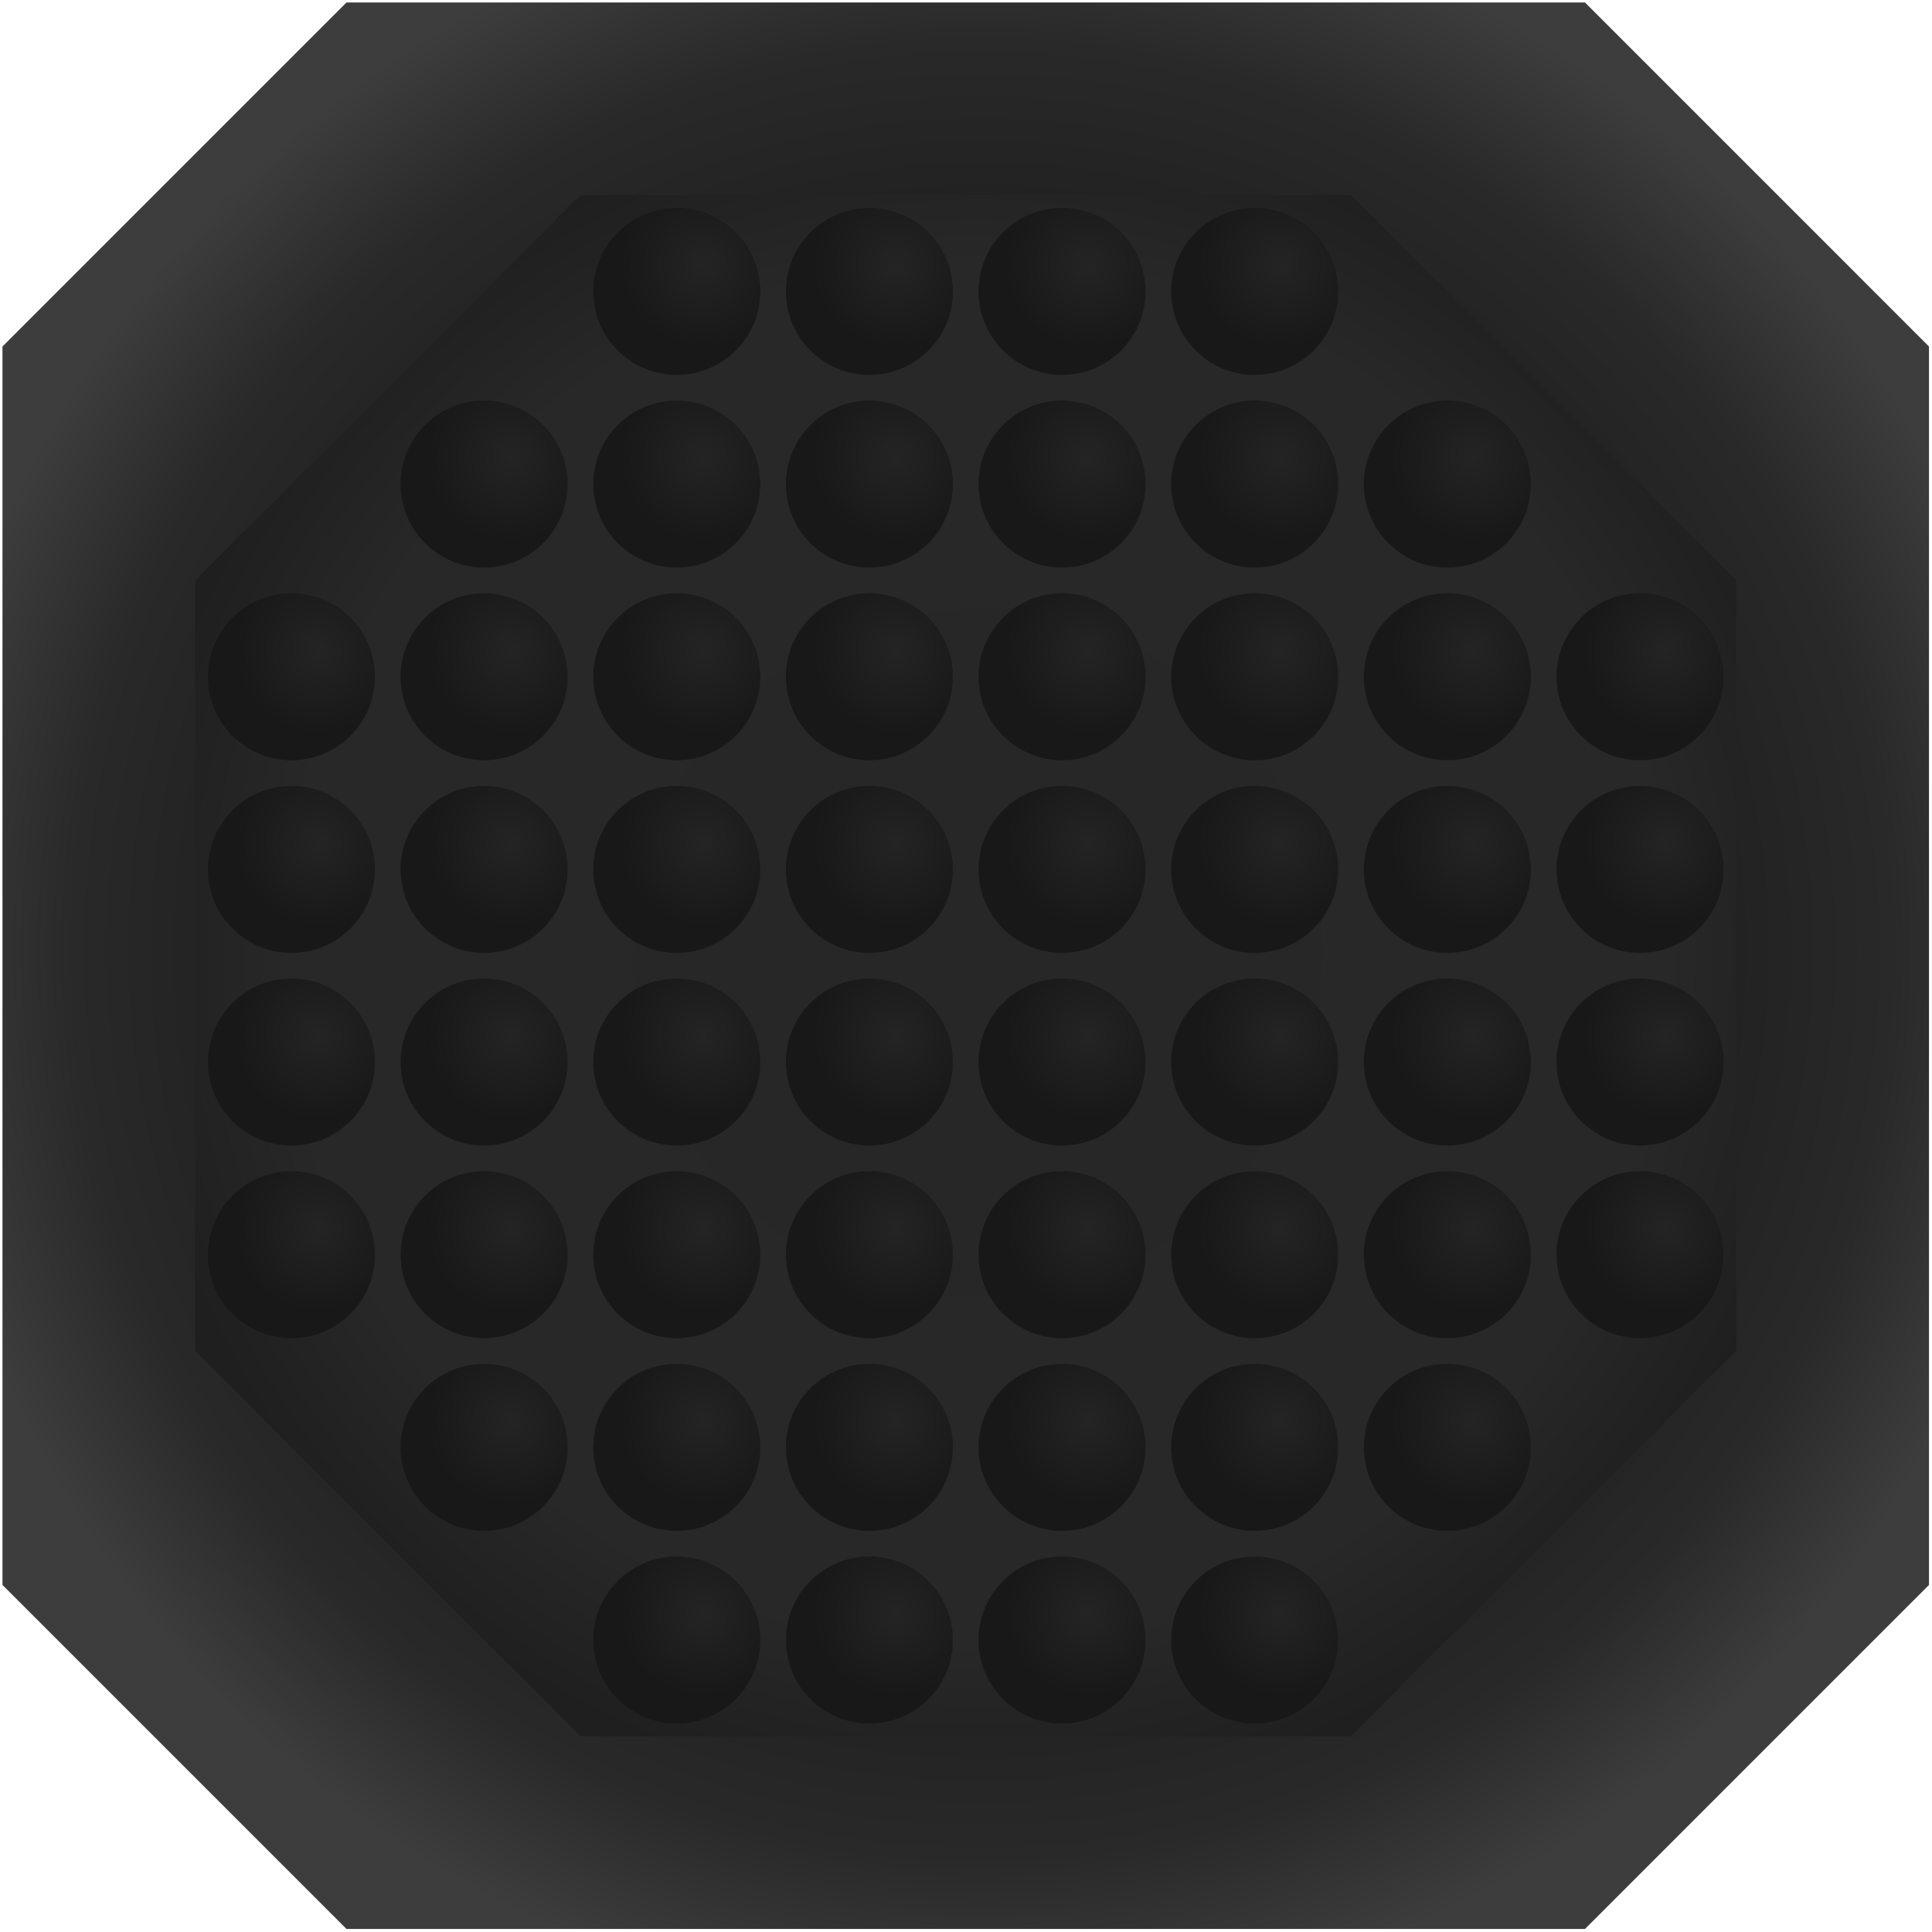
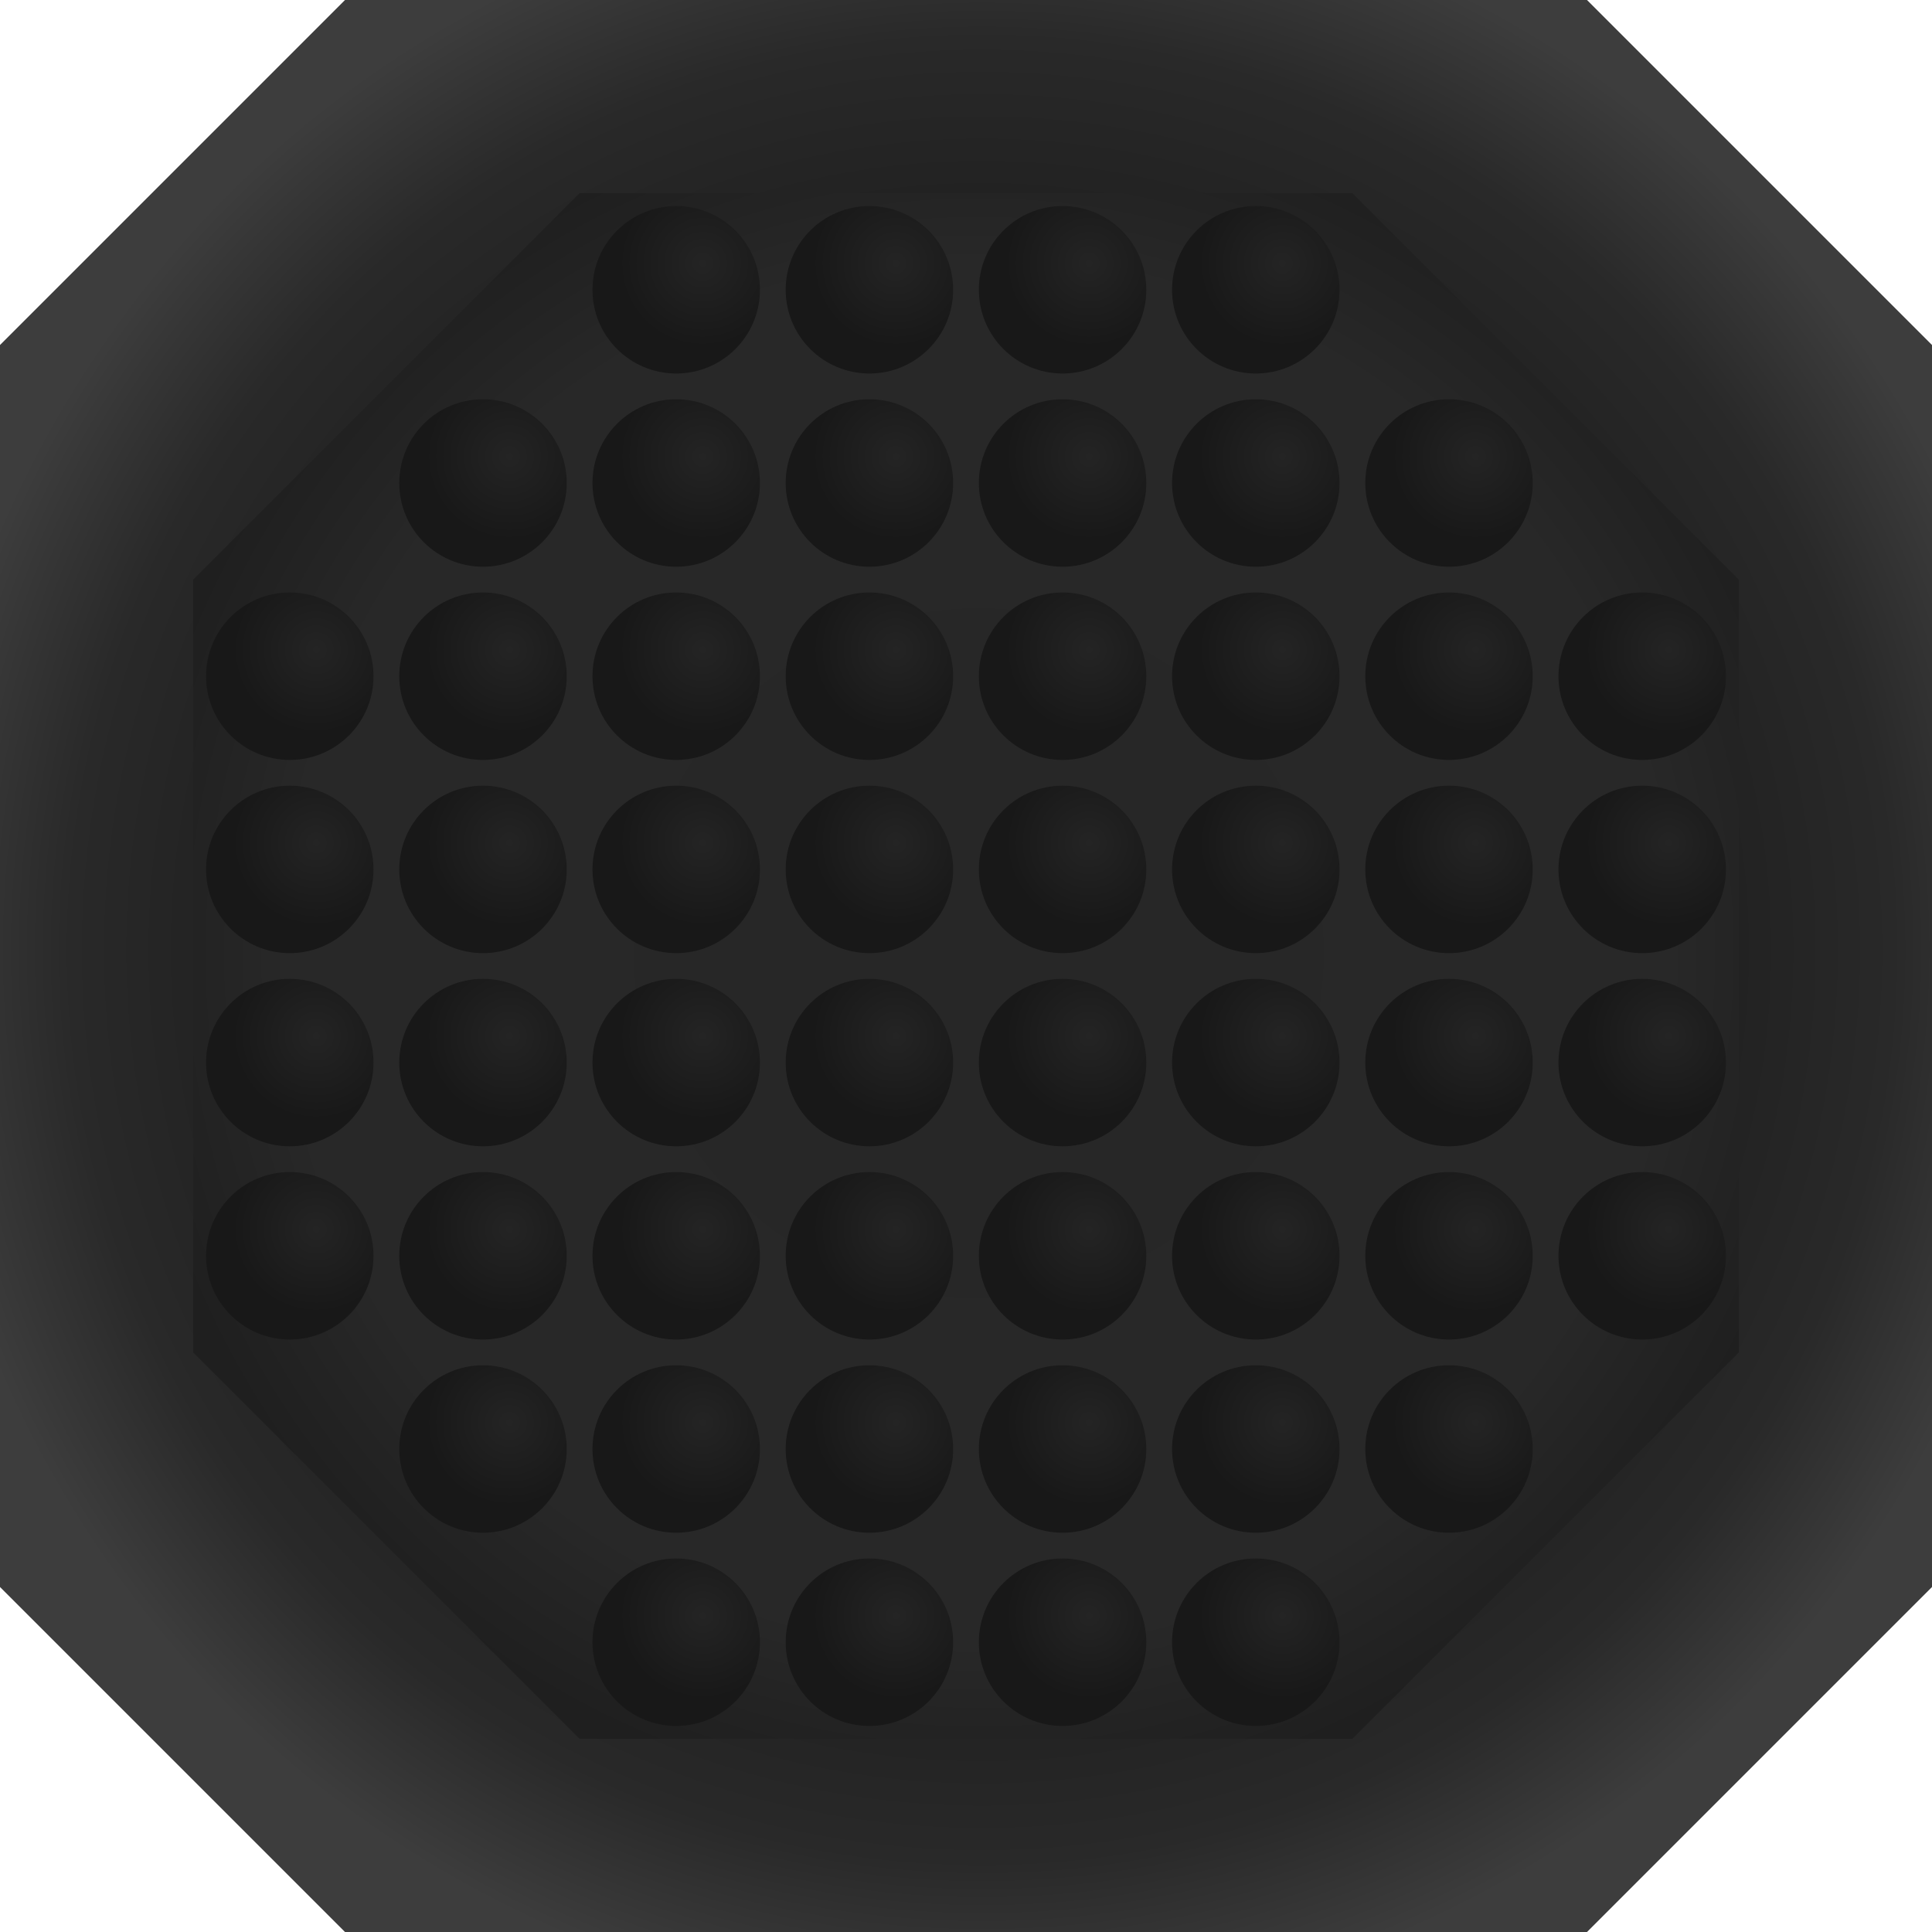
<svg xmlns="http://www.w3.org/2000/svg" xmlns:xlink="http://www.w3.org/1999/xlink" width="800" height="800" viewBox="0 0 211.667 211.667" version="1.1" id="svg5">
  <defs id="defs2">
    <linearGradient id="linearGradient22262">
      <stop style="stop-color:#000000;stop-opacity:1;" offset="0" id="stop22256" />
      <stop style="stop-color:#292929;stop-opacity:1;" offset="0.851" id="stop22258" />
      <stop style="stop-color:#3d3d3d;stop-opacity:1;" offset="1" id="stop22260" />
    </linearGradient>
    <linearGradient id="linearGradient9941">
      <stop style="stop-color:#000000;stop-opacity:1;" offset="0" id="stop9939" />
    </linearGradient>
    <linearGradient id="linearGradient3348">
      <stop style="stop-color:#272727;stop-opacity:1;" offset="0" id="stop3344" />
      <stop style="stop-color:#282828;stop-opacity:1;" offset="0.805" id="stop18409" />
      <stop style="stop-color:#1f1f1f;stop-opacity:1;" offset="1" id="stop3346" />
    </linearGradient>
    <linearGradient id="linearGradient990">
      <stop style="stop-color:#242424;stop-opacity:1;" offset="0" id="stop986" />
      <stop style="stop-color:#181818;stop-opacity:1;" offset="1" id="stop988" />
    </linearGradient>
    <radialGradient xlink:href="#linearGradient990" id="radialGradient1103-6" cx="18.487" cy="17.232" fx="18.487" fy="17.232" r="1.984" gradientUnits="userSpaceOnUse" gradientTransform="matrix(0.8666667,0,0,0.8666667,10.31875,2.38125)" />
    <radialGradient xlink:href="#linearGradient990" id="radialGradient1103-0-9" cx="18.487" cy="17.232" fx="18.487" fy="17.232" r="1.984" gradientUnits="userSpaceOnUse" gradientTransform="matrix(0.8666667,0,0,0.8666667,14.2875,2.38125)" />
    <radialGradient xlink:href="#linearGradient990" id="radialGradient1103-8" cx="18.487" cy="17.232" fx="18.487" fy="17.232" r="1.984" gradientUnits="userSpaceOnUse" gradientTransform="matrix(0.8666667,0,0,0.8666667,18.25625,2.38125)" />
    <radialGradient xlink:href="#linearGradient990" id="radialGradient1103-0-8" cx="18.487" cy="17.232" fx="18.487" fy="17.232" r="1.984" gradientUnits="userSpaceOnUse" gradientTransform="matrix(0.8666667,0,0,0.8666667,22.225,2.38125)" />
    <radialGradient xlink:href="#linearGradient990" id="radialGradient2636" gradientUnits="userSpaceOnUse" gradientTransform="matrix(0.8666667,0,0,0.8666667,26.19375,6.35)" cx="18.487" cy="17.232" fx="18.487" fy="17.232" r="1.984" />
    <radialGradient xlink:href="#linearGradient990" id="radialGradient2638" gradientUnits="userSpaceOnUse" gradientTransform="matrix(0.8666667,0,0,0.8666667,22.225,6.35)" cx="18.487" cy="17.232" fx="18.487" fy="17.232" r="1.984" />
    <radialGradient xlink:href="#linearGradient990" id="radialGradient2640" gradientUnits="userSpaceOnUse" gradientTransform="matrix(0.8666667,0,0,0.8666667,18.25625,6.350001)" cx="18.487" cy="17.232" fx="18.487" fy="17.232" r="1.984" />
    <radialGradient xlink:href="#linearGradient990" id="radialGradient2642" gradientUnits="userSpaceOnUse" gradientTransform="matrix(0.8666667,0,0,0.8666667,14.2875,6.35)" cx="18.487" cy="17.232" fx="18.487" fy="17.232" r="1.984" />
    <radialGradient xlink:href="#linearGradient990" id="radialGradient2644" gradientUnits="userSpaceOnUse" gradientTransform="matrix(0.8666667,0,0,0.8666667,10.31875,6.35)" cx="18.487" cy="17.232" fx="18.487" fy="17.232" r="1.984" />
    <radialGradient xlink:href="#linearGradient990" id="radialGradient2646" gradientUnits="userSpaceOnUse" gradientTransform="matrix(0.8666667,0,0,0.8666667,6.35,6.350001)" cx="18.487" cy="17.232" fx="18.487" fy="17.232" r="1.984" />
    <radialGradient xlink:href="#linearGradient990" id="radialGradient3032" gradientUnits="userSpaceOnUse" gradientTransform="matrix(0.8666667,0,0,0.8666667,30.1625,14.2875)" cx="18.487" cy="17.232" fx="18.487" fy="17.232" r="1.984" />
    <radialGradient xlink:href="#linearGradient990" id="radialGradient3034" gradientUnits="userSpaceOnUse" gradientTransform="matrix(0.8666667,0,0,0.8666667,26.19375,14.2875)" cx="18.487" cy="17.232" fx="18.487" fy="17.232" r="1.984" />
    <radialGradient xlink:href="#linearGradient990" id="radialGradient3036" gradientUnits="userSpaceOnUse" gradientTransform="matrix(0.8666667,0,0,0.8666667,22.225,14.2875)" cx="18.487" cy="17.232" fx="18.487" fy="17.232" r="1.984" />
    <radialGradient xlink:href="#linearGradient990" id="radialGradient3038" gradientUnits="userSpaceOnUse" gradientTransform="matrix(0.8666667,0,0,0.8666667,18.25625,14.2875)" cx="18.487" cy="17.232" fx="18.487" fy="17.232" r="1.984" />
    <radialGradient xlink:href="#linearGradient990" id="radialGradient3040" gradientUnits="userSpaceOnUse" gradientTransform="matrix(0.8666667,0,0,0.8666667,14.2875,14.2875)" cx="18.487" cy="17.232" fx="18.487" fy="17.232" r="1.984" />
    <radialGradient xlink:href="#linearGradient990" id="radialGradient3042" gradientUnits="userSpaceOnUse" gradientTransform="matrix(0.8666667,0,0,0.8666667,10.31875,14.2875)" cx="18.487" cy="17.232" fx="18.487" fy="17.232" r="1.984" />
    <radialGradient xlink:href="#linearGradient990" id="radialGradient3044" gradientUnits="userSpaceOnUse" gradientTransform="matrix(0.8666667,0,0,0.8666667,6.35,14.2875)" cx="18.487" cy="17.232" fx="18.487" fy="17.232" r="1.984" />
    <radialGradient xlink:href="#linearGradient990" id="radialGradient3046" gradientUnits="userSpaceOnUse" gradientTransform="matrix(0.8666667,0,0,0.8666667,2.38125,14.2875)" cx="18.487" cy="17.232" fx="18.487" fy="17.232" r="1.984" />
    <radialGradient xlink:href="#linearGradient990" id="radialGradient3048" gradientUnits="userSpaceOnUse" gradientTransform="matrix(0.8666667,0,0,0.8666667,30.1625,10.31875)" cx="18.487" cy="17.232" fx="18.487" fy="17.232" r="1.984" />
    <radialGradient xlink:href="#linearGradient990" id="radialGradient3050" gradientUnits="userSpaceOnUse" gradientTransform="matrix(0.8666667,0,0,0.8666667,26.19375,10.31875)" cx="18.487" cy="17.232" fx="18.487" fy="17.232" r="1.984" />
    <radialGradient xlink:href="#linearGradient990" id="radialGradient3052" gradientUnits="userSpaceOnUse" gradientTransform="matrix(0.8666667,0,0,0.8666667,22.225,10.31875)" cx="18.487" cy="17.232" fx="18.487" fy="17.232" r="1.984" />
    <radialGradient xlink:href="#linearGradient990" id="radialGradient3054" gradientUnits="userSpaceOnUse" gradientTransform="matrix(0.8666667,0,0,0.8666667,18.25625,10.31875)" cx="18.487" cy="17.232" fx="18.487" fy="17.232" r="1.984" />
    <radialGradient xlink:href="#linearGradient990" id="radialGradient3056" gradientUnits="userSpaceOnUse" gradientTransform="matrix(0.8666667,0,0,0.8666667,14.2875,10.31875)" cx="18.487" cy="17.232" fx="18.487" fy="17.232" r="1.984" />
    <radialGradient xlink:href="#linearGradient990" id="radialGradient3058" gradientUnits="userSpaceOnUse" gradientTransform="matrix(0.8666667,0,0,0.8666667,10.31875,10.31875)" cx="18.487" cy="17.232" fx="18.487" fy="17.232" r="1.984" />
    <radialGradient xlink:href="#linearGradient990" id="radialGradient3060" gradientUnits="userSpaceOnUse" gradientTransform="matrix(0.8666667,0,0,0.8666667,6.35,10.31875)" cx="18.487" cy="17.232" fx="18.487" fy="17.232" r="1.984" />
    <radialGradient xlink:href="#linearGradient990" id="radialGradient3062" gradientUnits="userSpaceOnUse" gradientTransform="matrix(0.8666667,0,0,0.8666667,2.38125,10.31875)" cx="18.487" cy="17.232" fx="18.487" fy="17.232" r="1.984" />
    <radialGradient xlink:href="#linearGradient990" id="radialGradient3132" gradientUnits="userSpaceOnUse" gradientTransform="matrix(0.8666667,0,0,0.8666667,22.225,30.1625)" cx="18.487" cy="17.232" fx="18.487" fy="17.232" r="1.984" />
    <radialGradient xlink:href="#linearGradient990" id="radialGradient3134" gradientUnits="userSpaceOnUse" gradientTransform="matrix(0.8666667,0,0,0.8666667,18.25625,30.1625)" cx="18.487" cy="17.232" fx="18.487" fy="17.232" r="1.984" />
    <radialGradient xlink:href="#linearGradient990" id="radialGradient3136" gradientUnits="userSpaceOnUse" gradientTransform="matrix(0.8666667,0,0,0.8666667,14.2875,30.1625)" cx="18.487" cy="17.232" fx="18.487" fy="17.232" r="1.984" />
    <radialGradient xlink:href="#linearGradient990" id="radialGradient3138" gradientUnits="userSpaceOnUse" gradientTransform="matrix(0.8666667,0,0,0.8666667,10.31875,30.1625)" cx="18.487" cy="17.232" fx="18.487" fy="17.232" r="1.984" />
    <radialGradient xlink:href="#linearGradient990" id="radialGradient3146" gradientUnits="userSpaceOnUse" gradientTransform="matrix(0.8666667,0,0,0.8666667,26.19375,26.19375)" cx="18.487" cy="17.232" fx="18.487" fy="17.232" r="1.984" />
    <radialGradient xlink:href="#linearGradient990" id="radialGradient3148" gradientUnits="userSpaceOnUse" gradientTransform="matrix(0.8666667,0,0,0.8666667,22.225,26.19375)" cx="18.487" cy="17.232" fx="18.487" fy="17.232" r="1.984" />
    <radialGradient xlink:href="#linearGradient990" id="radialGradient3150" gradientUnits="userSpaceOnUse" gradientTransform="matrix(0.8666667,0,0,0.8666667,18.25625,26.19375)" cx="18.487" cy="17.232" fx="18.487" fy="17.232" r="1.984" />
    <radialGradient xlink:href="#linearGradient990" id="radialGradient3152" gradientUnits="userSpaceOnUse" gradientTransform="matrix(0.8666667,0,0,0.8666667,14.2875,26.19375)" cx="18.487" cy="17.232" fx="18.487" fy="17.232" r="1.984" />
    <radialGradient xlink:href="#linearGradient990" id="radialGradient3154" gradientUnits="userSpaceOnUse" gradientTransform="matrix(0.8666667,0,0,0.8666667,10.31875,26.19375)" cx="18.487" cy="17.232" fx="18.487" fy="17.232" r="1.984" />
    <radialGradient xlink:href="#linearGradient990" id="radialGradient3156" gradientUnits="userSpaceOnUse" gradientTransform="matrix(0.8666667,0,0,0.8666667,6.35,26.19375)" cx="18.487" cy="17.232" fx="18.487" fy="17.232" r="1.984" />
    <radialGradient xlink:href="#linearGradient990" id="radialGradient3160" gradientUnits="userSpaceOnUse" gradientTransform="matrix(0.8666667,0,0,0.8666667,30.1625,22.225)" cx="18.487" cy="17.232" fx="18.487" fy="17.232" r="1.984" />
    <radialGradient xlink:href="#linearGradient990" id="radialGradient3162" gradientUnits="userSpaceOnUse" gradientTransform="matrix(0.8666667,0,0,0.8666667,26.19375,22.225)" cx="18.487" cy="17.232" fx="18.487" fy="17.232" r="1.984" />
    <radialGradient xlink:href="#linearGradient990" id="radialGradient3164" gradientUnits="userSpaceOnUse" gradientTransform="matrix(0.8666667,0,0,0.8666667,22.225,22.225)" cx="18.487" cy="17.232" fx="18.487" fy="17.232" r="1.984" />
    <radialGradient xlink:href="#linearGradient990" id="radialGradient3166" gradientUnits="userSpaceOnUse" gradientTransform="matrix(0.8666667,0,0,0.8666667,18.25625,22.225)" cx="18.487" cy="17.232" fx="18.487" fy="17.232" r="1.984" />
    <radialGradient xlink:href="#linearGradient990" id="radialGradient3168" gradientUnits="userSpaceOnUse" gradientTransform="matrix(0.8666667,0,0,0.8666667,14.2875,22.225)" cx="18.487" cy="17.232" fx="18.487" fy="17.232" r="1.984" />
    <radialGradient xlink:href="#linearGradient990" id="radialGradient3170" gradientUnits="userSpaceOnUse" gradientTransform="matrix(0.8666667,0,0,0.8666667,10.31875,22.225)" cx="18.487" cy="17.232" fx="18.487" fy="17.232" r="1.984" />
    <radialGradient xlink:href="#linearGradient990" id="radialGradient3172" gradientUnits="userSpaceOnUse" gradientTransform="matrix(0.8666667,0,0,0.8666667,6.35,22.225)" cx="18.487" cy="17.232" fx="18.487" fy="17.232" r="1.984" />
    <radialGradient xlink:href="#linearGradient990" id="radialGradient3174" gradientUnits="userSpaceOnUse" gradientTransform="matrix(0.8666667,0,0,0.8666667,2.38125,22.225)" cx="18.487" cy="17.232" fx="18.487" fy="17.232" r="1.984" />
    <radialGradient xlink:href="#linearGradient990" id="radialGradient3176" gradientUnits="userSpaceOnUse" gradientTransform="matrix(0.8666667,0,0,0.8666667,30.1625,18.25625)" cx="18.487" cy="17.232" fx="18.487" fy="17.232" r="1.984" />
    <radialGradient xlink:href="#linearGradient990" id="radialGradient3178" gradientUnits="userSpaceOnUse" gradientTransform="matrix(0.8666667,0,0,0.8666667,26.19375,18.25625)" cx="18.487" cy="17.232" fx="18.487" fy="17.232" r="1.984" />
    <radialGradient xlink:href="#linearGradient990" id="radialGradient3180" gradientUnits="userSpaceOnUse" gradientTransform="matrix(0.8666667,0,0,0.8666667,22.225,18.25625)" cx="18.487" cy="17.232" fx="18.487" fy="17.232" r="1.984" />
    <radialGradient xlink:href="#linearGradient990" id="radialGradient3182" gradientUnits="userSpaceOnUse" gradientTransform="matrix(0.8666667,0,0,0.8666667,18.25625,18.25625)" cx="18.487" cy="17.232" fx="18.487" fy="17.232" r="1.984" />
    <radialGradient xlink:href="#linearGradient990" id="radialGradient3184" gradientUnits="userSpaceOnUse" gradientTransform="matrix(0.8666667,0,0,0.8666667,14.2875,18.25625)" cx="18.487" cy="17.232" fx="18.487" fy="17.232" r="1.984" />
    <radialGradient xlink:href="#linearGradient990" id="radialGradient3186" gradientUnits="userSpaceOnUse" gradientTransform="matrix(0.8666667,0,0,0.8666667,10.31875,18.25625)" cx="18.487" cy="17.232" fx="18.487" fy="17.232" r="1.984" />
    <radialGradient xlink:href="#linearGradient990" id="radialGradient3188" gradientUnits="userSpaceOnUse" gradientTransform="matrix(0.8666667,0,0,0.8666667,6.35,18.25625)" cx="18.487" cy="17.232" fx="18.487" fy="17.232" r="1.984" />
    <radialGradient xlink:href="#linearGradient990" id="radialGradient3190" gradientUnits="userSpaceOnUse" gradientTransform="matrix(0.8666667,0,0,0.8666667,2.38125,18.25625)" cx="18.487" cy="17.232" fx="18.487" fy="17.232" r="1.984" />
-     <radialGradient xlink:href="#linearGradient3348" id="radialGradient3350" cx="33.844" cy="29.012" fx="33.844" fy="29.012" r="16.007" gradientUnits="userSpaceOnUse" gradientTransform="matrix(5.850791,0,0,5.850791,-90.80574,-65.3488)" />
-     <radialGradient xlink:href="#linearGradient22262" id="radialGradient22254" gradientUnits="userSpaceOnUse" gradientTransform="matrix(7.313489,0,0,7.313489,-139.958,-108.1368)" cx="33.844" cy="29.012" fx="33.844" fy="29.012" r="16.007" />
+     <radialGradient xlink:href="#linearGradient3348" id="radialGradient3350" cx="33.844" cy="29.012" fx="33.844" fy="29.012" r="16.007" gradientUnits="userSpaceOnUse" gradientTransform="matrix(5.867464,0,0,5.867465,-91.33596,-65.80648)" />
+     <radialGradient xlink:href="#linearGradient22262" id="radialGradient22254" gradientUnits="userSpaceOnUse" gradientTransform="matrix(7.334331,0,0,7.334331,-140.6283,-108.7164)" cx="33.844" cy="29.012" fx="33.844" fy="29.012" r="16.007" />
  </defs>
  <g id="layer1">
-     <path style="fill:url(#radialGradient22254);fill-opacity:1;stroke:none;stroke-width:26.591;stroke-linecap:butt;stroke-linejoin:miter;stroke-dasharray:none;stroke-dashoffset:0;stroke-opacity:1;paint-order:markers stroke fill" d="M 0.271,37.961 37.961,0.271 H 173.646 l 37.69,37.69 V 173.646 l -37.69,37.69 H 37.961 L 0.271,173.646 Z" id="path22252" />
-     <path style="fill:url(#radialGradient3350);fill-opacity:1;stroke:none;stroke-width:21.273;stroke-linecap:butt;stroke-linejoin:miter;stroke-dasharray:none;stroke-dashoffset:0;stroke-opacity:1;paint-order:markers stroke fill" d="M 21.377,63.59 63.59,21.377 h 84.426 l 42.213,42.213 v 84.426 l -42.213,42.213 H 63.59 L 21.377,148.016 Z" id="path3298" />
-     <g id="g15949" transform="matrix(5.318177,0,0,5.318177,-63.04887,-63.04887)">
+     <path style="fill:url(#radialGradient22254);fill-opacity:1;stroke:none;stroke-width:26.667;stroke-linecap:butt;stroke-linejoin:miter;stroke-dasharray:none;stroke-dashoffset:0;stroke-opacity:1;paint-order:markers stroke fill" d="M 0,37.798 37.798,0 H 173.869 l 37.798,37.798 V 173.869 l -37.798,37.798 H 37.798 L 0,173.869 Z" id="path22252" />
+     <path style="fill:url(#radialGradient3350);fill-opacity:1;stroke:none;stroke-width:21.333;stroke-linecap:butt;stroke-linejoin:miter;stroke-dasharray:none;stroke-dashoffset:0;stroke-opacity:1;paint-order:markers stroke fill" d="M 21.167,63.5 63.5,21.167 h 84.667 l 42.333,42.333 v 84.667 l -42.333,42.333 H 63.5 L 21.167,148.167 Z" id="path3298" />
+     <g id="g15949" transform="matrix(5.333333,0,0,5.333333,-63.5,-63.5)">
      <circle style="fill:url(#radialGradient1103-6);fill-opacity:1;fill-rule:evenodd;stroke-width:0.229" id="path176-1" cx="25.797" cy="17.859" r="1.72" />
      <circle style="fill:url(#radialGradient1103-0-9);fill-opacity:1;fill-rule:evenodd;stroke-width:0.229" id="path176-9-7" cx="29.766" cy="17.859" r="1.72" />
      <circle style="fill:url(#radialGradient1103-8);fill-opacity:1;fill-rule:evenodd;stroke-width:0.229" id="path176-8" cx="33.734" cy="17.859" r="1.72" />
      <circle style="fill:url(#radialGradient1103-0-8);fill-opacity:1;fill-rule:evenodd;stroke-width:0.229" id="path176-9-1" cx="37.703" cy="17.859" r="1.72" />
      <circle style="fill:url(#radialGradient2646);fill-opacity:1;fill-rule:evenodd;stroke-width:0.229" id="circle2620" cx="21.828" cy="21.828" r="1.72" />
      <circle style="fill:url(#radialGradient2644);fill-opacity:1;fill-rule:evenodd;stroke-width:0.229" id="circle2622" cx="25.797" cy="21.828" r="1.72" />
      <circle style="fill:url(#radialGradient2642);fill-opacity:1;fill-rule:evenodd;stroke-width:0.229" id="circle2624" cx="29.766" cy="21.828" r="1.72" />
      <circle style="fill:url(#radialGradient2640);fill-opacity:1;fill-rule:evenodd;stroke-width:0.229" id="circle2626" cx="33.734" cy="21.828" r="1.72" />
      <circle style="fill:url(#radialGradient2638);fill-opacity:1;fill-rule:evenodd;stroke-width:0.229" id="circle2628" cx="37.703" cy="21.828" r="1.72" />
      <circle style="fill:url(#radialGradient2636);fill-opacity:1;fill-rule:evenodd;stroke-width:0.229" id="circle2630" cx="41.672" cy="21.828" r="1.72" />
      <circle style="fill:url(#radialGradient3062);fill-opacity:1;fill-rule:evenodd;stroke-width:0.229" id="circle3000" cx="17.859" cy="25.797" r="1.72" />
      <circle style="fill:url(#radialGradient3060);fill-opacity:1;fill-rule:evenodd;stroke-width:0.229" id="circle3002" cx="21.828" cy="25.797" r="1.72" />
      <circle style="fill:url(#radialGradient3058);fill-opacity:1;fill-rule:evenodd;stroke-width:0.229" id="circle3004" cx="25.797" cy="25.797" r="1.72" />
      <circle style="fill:url(#radialGradient3056);fill-opacity:1;fill-rule:evenodd;stroke-width:0.229" id="circle3006" cx="29.766" cy="25.797" r="1.72" />
      <circle style="fill:url(#radialGradient3054);fill-opacity:1;fill-rule:evenodd;stroke-width:0.229" id="circle3008" cx="33.734" cy="25.797" r="1.72" />
      <circle style="fill:url(#radialGradient3052);fill-opacity:1;fill-rule:evenodd;stroke-width:0.229" id="circle3010" cx="37.703" cy="25.797" r="1.72" />
      <circle style="fill:url(#radialGradient3050);fill-opacity:1;fill-rule:evenodd;stroke-width:0.229" id="circle3012" cx="41.672" cy="25.797" r="1.72" />
      <circle style="fill:url(#radialGradient3048);fill-opacity:1;fill-rule:evenodd;stroke-width:0.229" id="circle3014" cx="45.641" cy="25.797" r="1.72" />
      <circle style="fill:url(#radialGradient3046);fill-opacity:1;fill-rule:evenodd;stroke-width:0.229" id="circle3016" cx="17.859" cy="29.766" r="1.72" />
      <circle style="fill:url(#radialGradient3044);fill-opacity:1;fill-rule:evenodd;stroke-width:0.229" id="circle3018" cx="21.828" cy="29.766" r="1.72" />
      <circle style="fill:url(#radialGradient3042);fill-opacity:1;fill-rule:evenodd;stroke-width:0.229" id="circle3020" cx="25.797" cy="29.766" r="1.72" />
      <circle style="fill:url(#radialGradient3040);fill-opacity:1;fill-rule:evenodd;stroke-width:0.229" id="circle3022" cx="29.766" cy="29.766" r="1.72" />
      <circle style="fill:url(#radialGradient3038);fill-opacity:1;fill-rule:evenodd;stroke-width:0.229" id="circle3024" cx="33.734" cy="29.766" r="1.72" />
      <circle style="fill:url(#radialGradient3036);fill-opacity:1;fill-rule:evenodd;stroke-width:0.229" id="circle3026" cx="37.703" cy="29.766" r="1.72" />
      <circle style="fill:url(#radialGradient3034);fill-opacity:1;fill-rule:evenodd;stroke-width:0.229" id="circle3028" cx="41.672" cy="29.766" r="1.72" />
      <circle style="fill:url(#radialGradient3032);fill-opacity:1;fill-rule:evenodd;stroke-width:0.229" id="circle3030" cx="45.641" cy="29.766" r="1.72" />
      <circle style="fill:url(#radialGradient3190);fill-opacity:1;fill-rule:evenodd;stroke-width:0.229" id="circle3064" cx="17.859" cy="33.734" r="1.72" />
      <circle style="fill:url(#radialGradient3188);fill-opacity:1;fill-rule:evenodd;stroke-width:0.229" id="circle3066" cx="21.828" cy="33.734" r="1.72" />
      <circle style="fill:url(#radialGradient3186);fill-opacity:1;fill-rule:evenodd;stroke-width:0.229" id="circle3068" cx="25.797" cy="33.734" r="1.72" />
      <circle style="fill:url(#radialGradient3184);fill-opacity:1;fill-rule:evenodd;stroke-width:0.229" id="circle3070" cx="29.766" cy="33.734" r="1.72" />
      <circle style="fill:url(#radialGradient3182);fill-opacity:1;fill-rule:evenodd;stroke-width:0.229" id="circle3072" cx="33.734" cy="33.734" r="1.72" />
      <circle style="fill:url(#radialGradient3180);fill-opacity:1;fill-rule:evenodd;stroke-width:0.229" id="circle3074" cx="37.703" cy="33.734" r="1.72" />
      <circle style="fill:url(#radialGradient3178);fill-opacity:1;fill-rule:evenodd;stroke-width:0.229" id="circle3076" cx="41.672" cy="33.734" r="1.72" />
      <circle style="fill:url(#radialGradient3176);fill-opacity:1;fill-rule:evenodd;stroke-width:0.229" id="circle3078" cx="45.641" cy="33.734" r="1.72" />
      <circle style="fill:url(#radialGradient3174);fill-opacity:1;fill-rule:evenodd;stroke-width:0.229" id="circle3080" cx="17.859" cy="37.703" r="1.72" />
      <circle style="fill:url(#radialGradient3172);fill-opacity:1;fill-rule:evenodd;stroke-width:0.229" id="circle3082" cx="21.828" cy="37.703" r="1.72" />
      <circle style="fill:url(#radialGradient3170);fill-opacity:1;fill-rule:evenodd;stroke-width:0.229" id="circle3084" cx="25.797" cy="37.703" r="1.72" />
      <circle style="fill:url(#radialGradient3168);fill-opacity:1;fill-rule:evenodd;stroke-width:0.229" id="circle3086" cx="29.766" cy="37.703" r="1.72" />
      <circle style="fill:url(#radialGradient3166);fill-opacity:1;fill-rule:evenodd;stroke-width:0.229" id="circle3088" cx="33.734" cy="37.703" r="1.72" />
      <circle style="fill:url(#radialGradient3164);fill-opacity:1;fill-rule:evenodd;stroke-width:0.229" id="circle3090" cx="37.703" cy="37.703" r="1.72" />
      <circle style="fill:url(#radialGradient3162);fill-opacity:1;fill-rule:evenodd;stroke-width:0.229" id="circle3092" cx="41.672" cy="37.703" r="1.72" />
      <circle style="fill:url(#radialGradient3160);fill-opacity:1;fill-rule:evenodd;stroke-width:0.229" id="circle3094" cx="45.641" cy="37.703" r="1.72" />
      <circle style="fill:url(#radialGradient3156);fill-opacity:1;fill-rule:evenodd;stroke-width:0.229" id="circle3098" cx="21.828" cy="41.672" r="1.72" />
      <circle style="fill:url(#radialGradient3154);fill-opacity:1;fill-rule:evenodd;stroke-width:0.229" id="circle3100" cx="25.797" cy="41.672" r="1.72" />
      <circle style="fill:url(#radialGradient3152);fill-opacity:1;fill-rule:evenodd;stroke-width:0.229" id="circle3102" cx="29.766" cy="41.672" r="1.72" />
      <circle style="fill:url(#radialGradient3150);fill-opacity:1;fill-rule:evenodd;stroke-width:0.229" id="circle3104" cx="33.734" cy="41.672" r="1.72" />
      <circle style="fill:url(#radialGradient3148);fill-opacity:1;fill-rule:evenodd;stroke-width:0.229" id="circle3106" cx="37.703" cy="41.672" r="1.72" />
      <circle style="fill:url(#radialGradient3146);fill-opacity:1;fill-rule:evenodd;stroke-width:0.229" id="circle3108" cx="41.672" cy="41.672" r="1.72" />
      <circle style="fill:url(#radialGradient3138);fill-opacity:1;fill-rule:evenodd;stroke-width:0.229" id="circle3116" cx="25.797" cy="45.641" r="1.72" />
      <circle style="fill:url(#radialGradient3136);fill-opacity:1;fill-rule:evenodd;stroke-width:0.229" id="circle3118" cx="29.766" cy="45.641" r="1.72" />
      <circle style="fill:url(#radialGradient3134);fill-opacity:1;fill-rule:evenodd;stroke-width:0.229" id="circle3120" cx="33.734" cy="45.641" r="1.72" />
      <circle style="fill:url(#radialGradient3132);fill-opacity:1;fill-rule:evenodd;stroke-width:0.229" id="circle3122" cx="37.703" cy="45.641" r="1.72" />
    </g>
  </g>
</svg>
